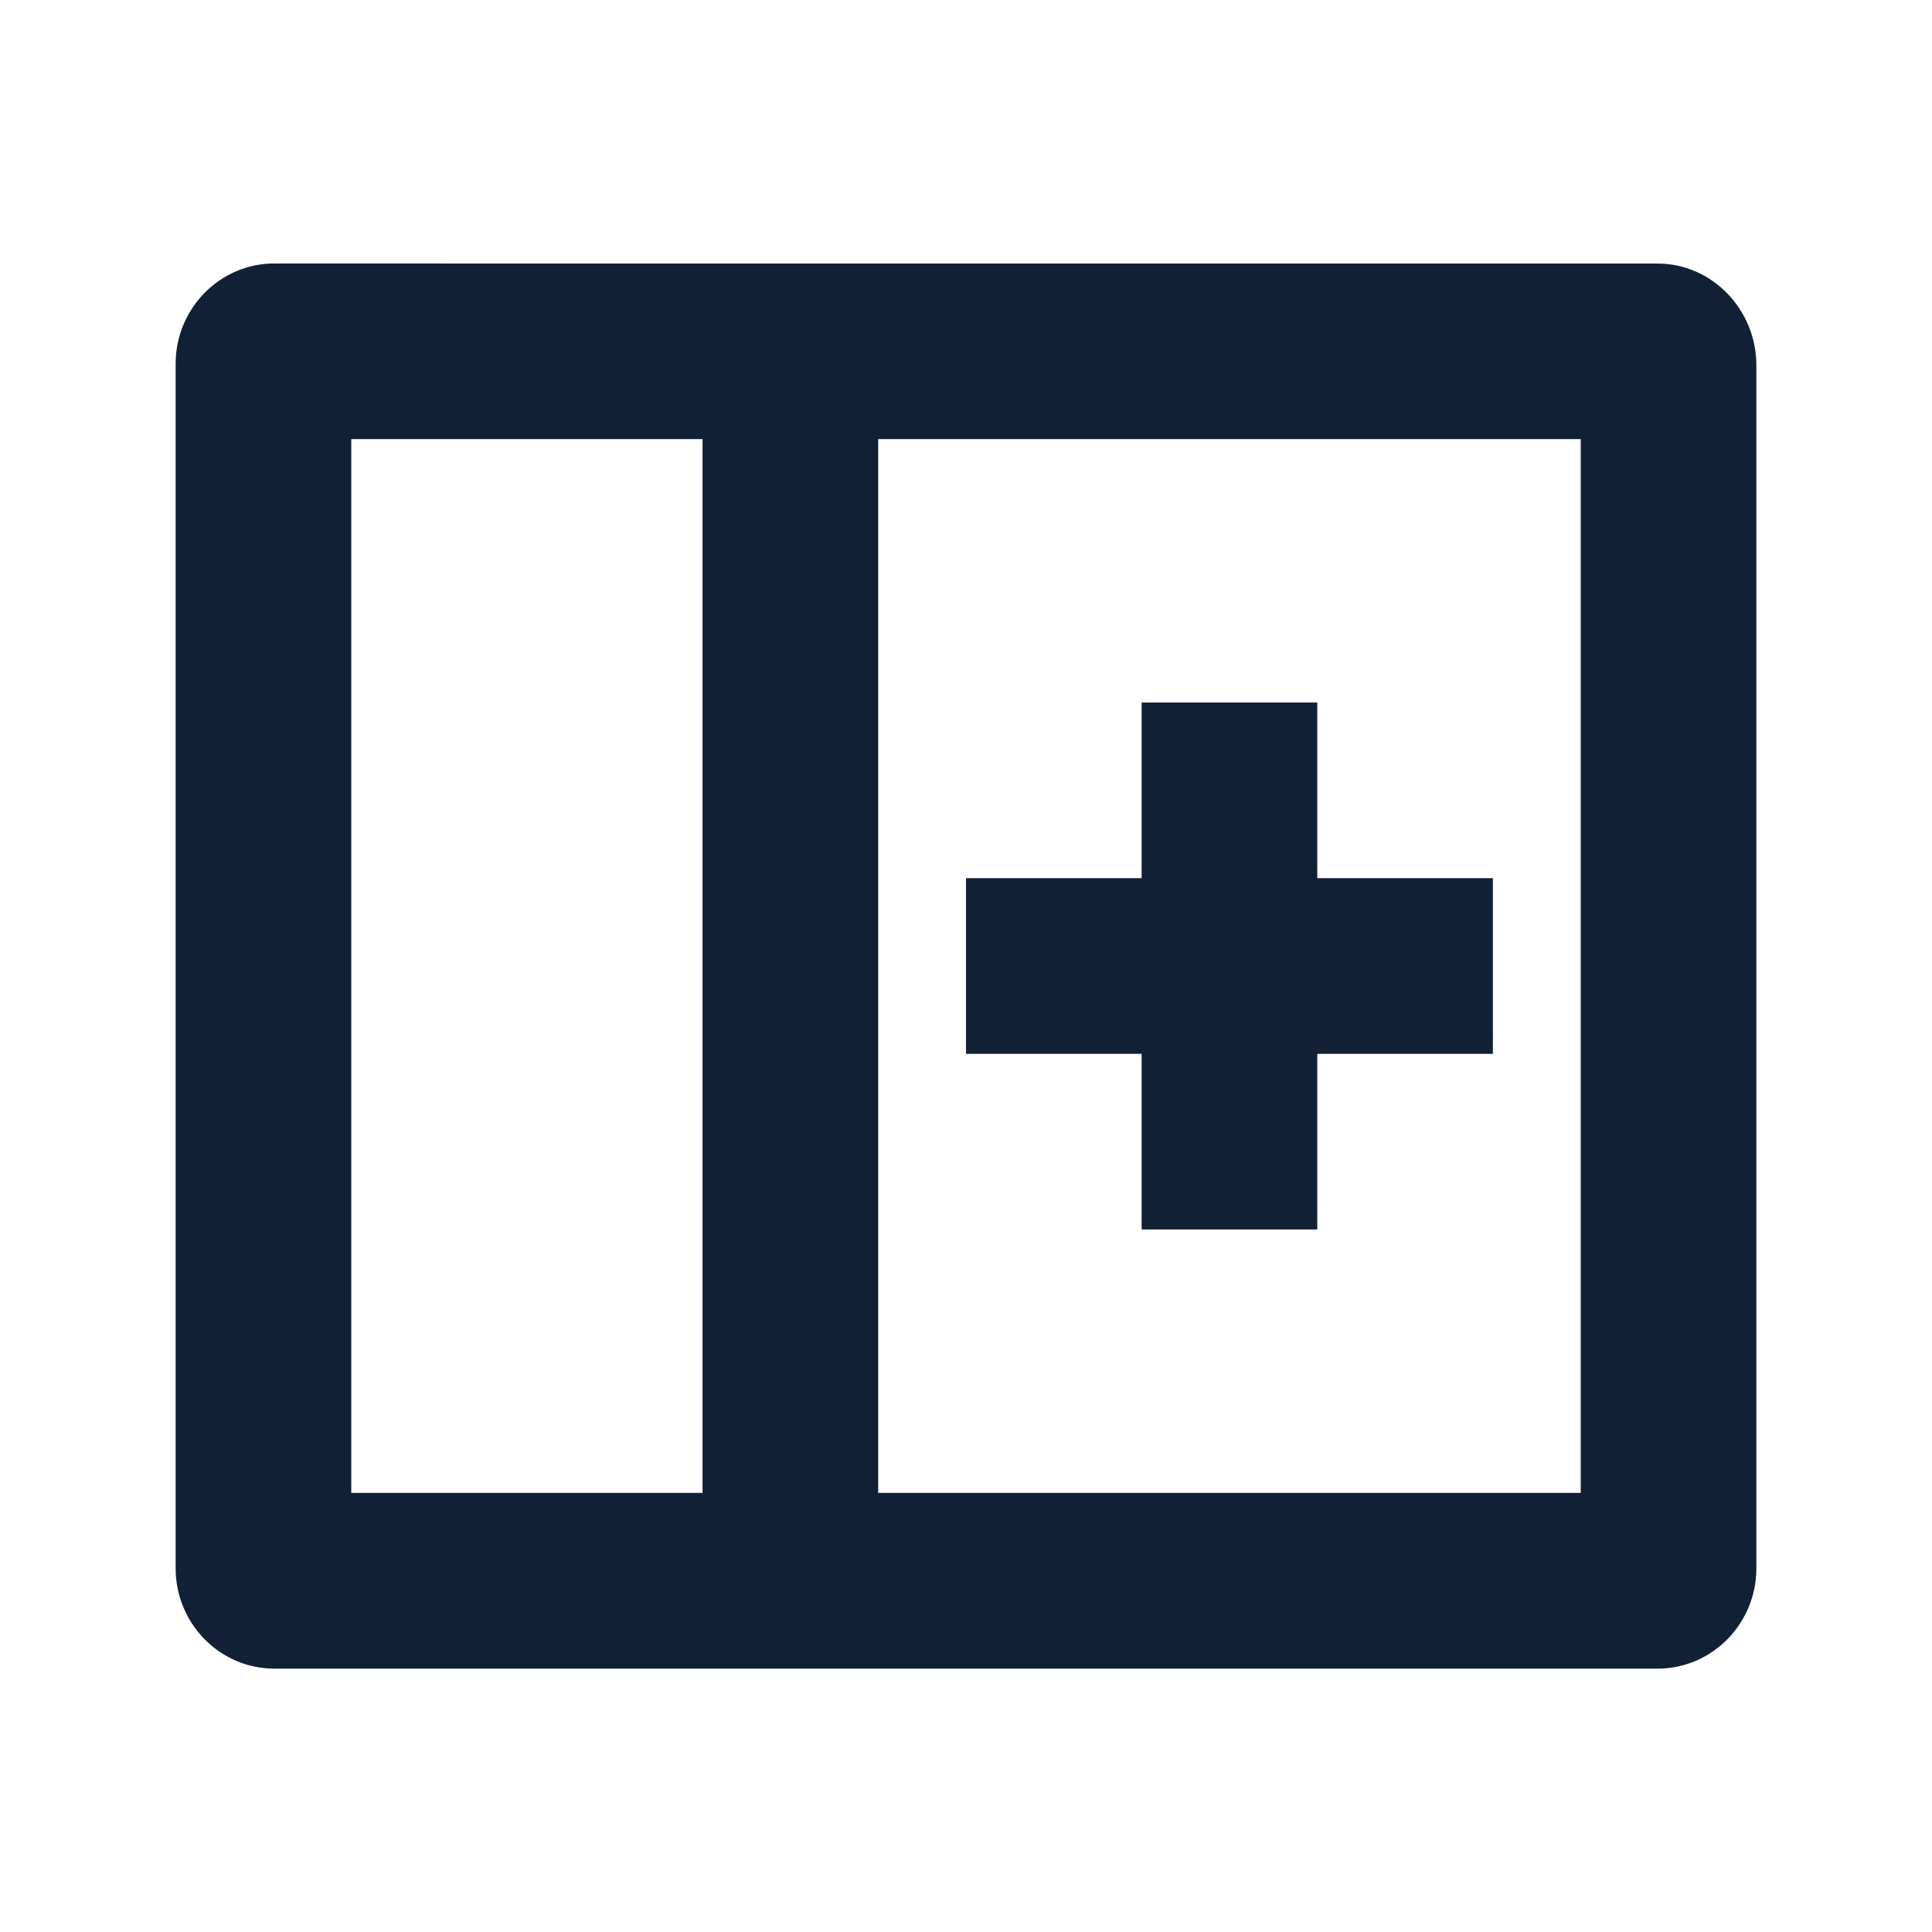
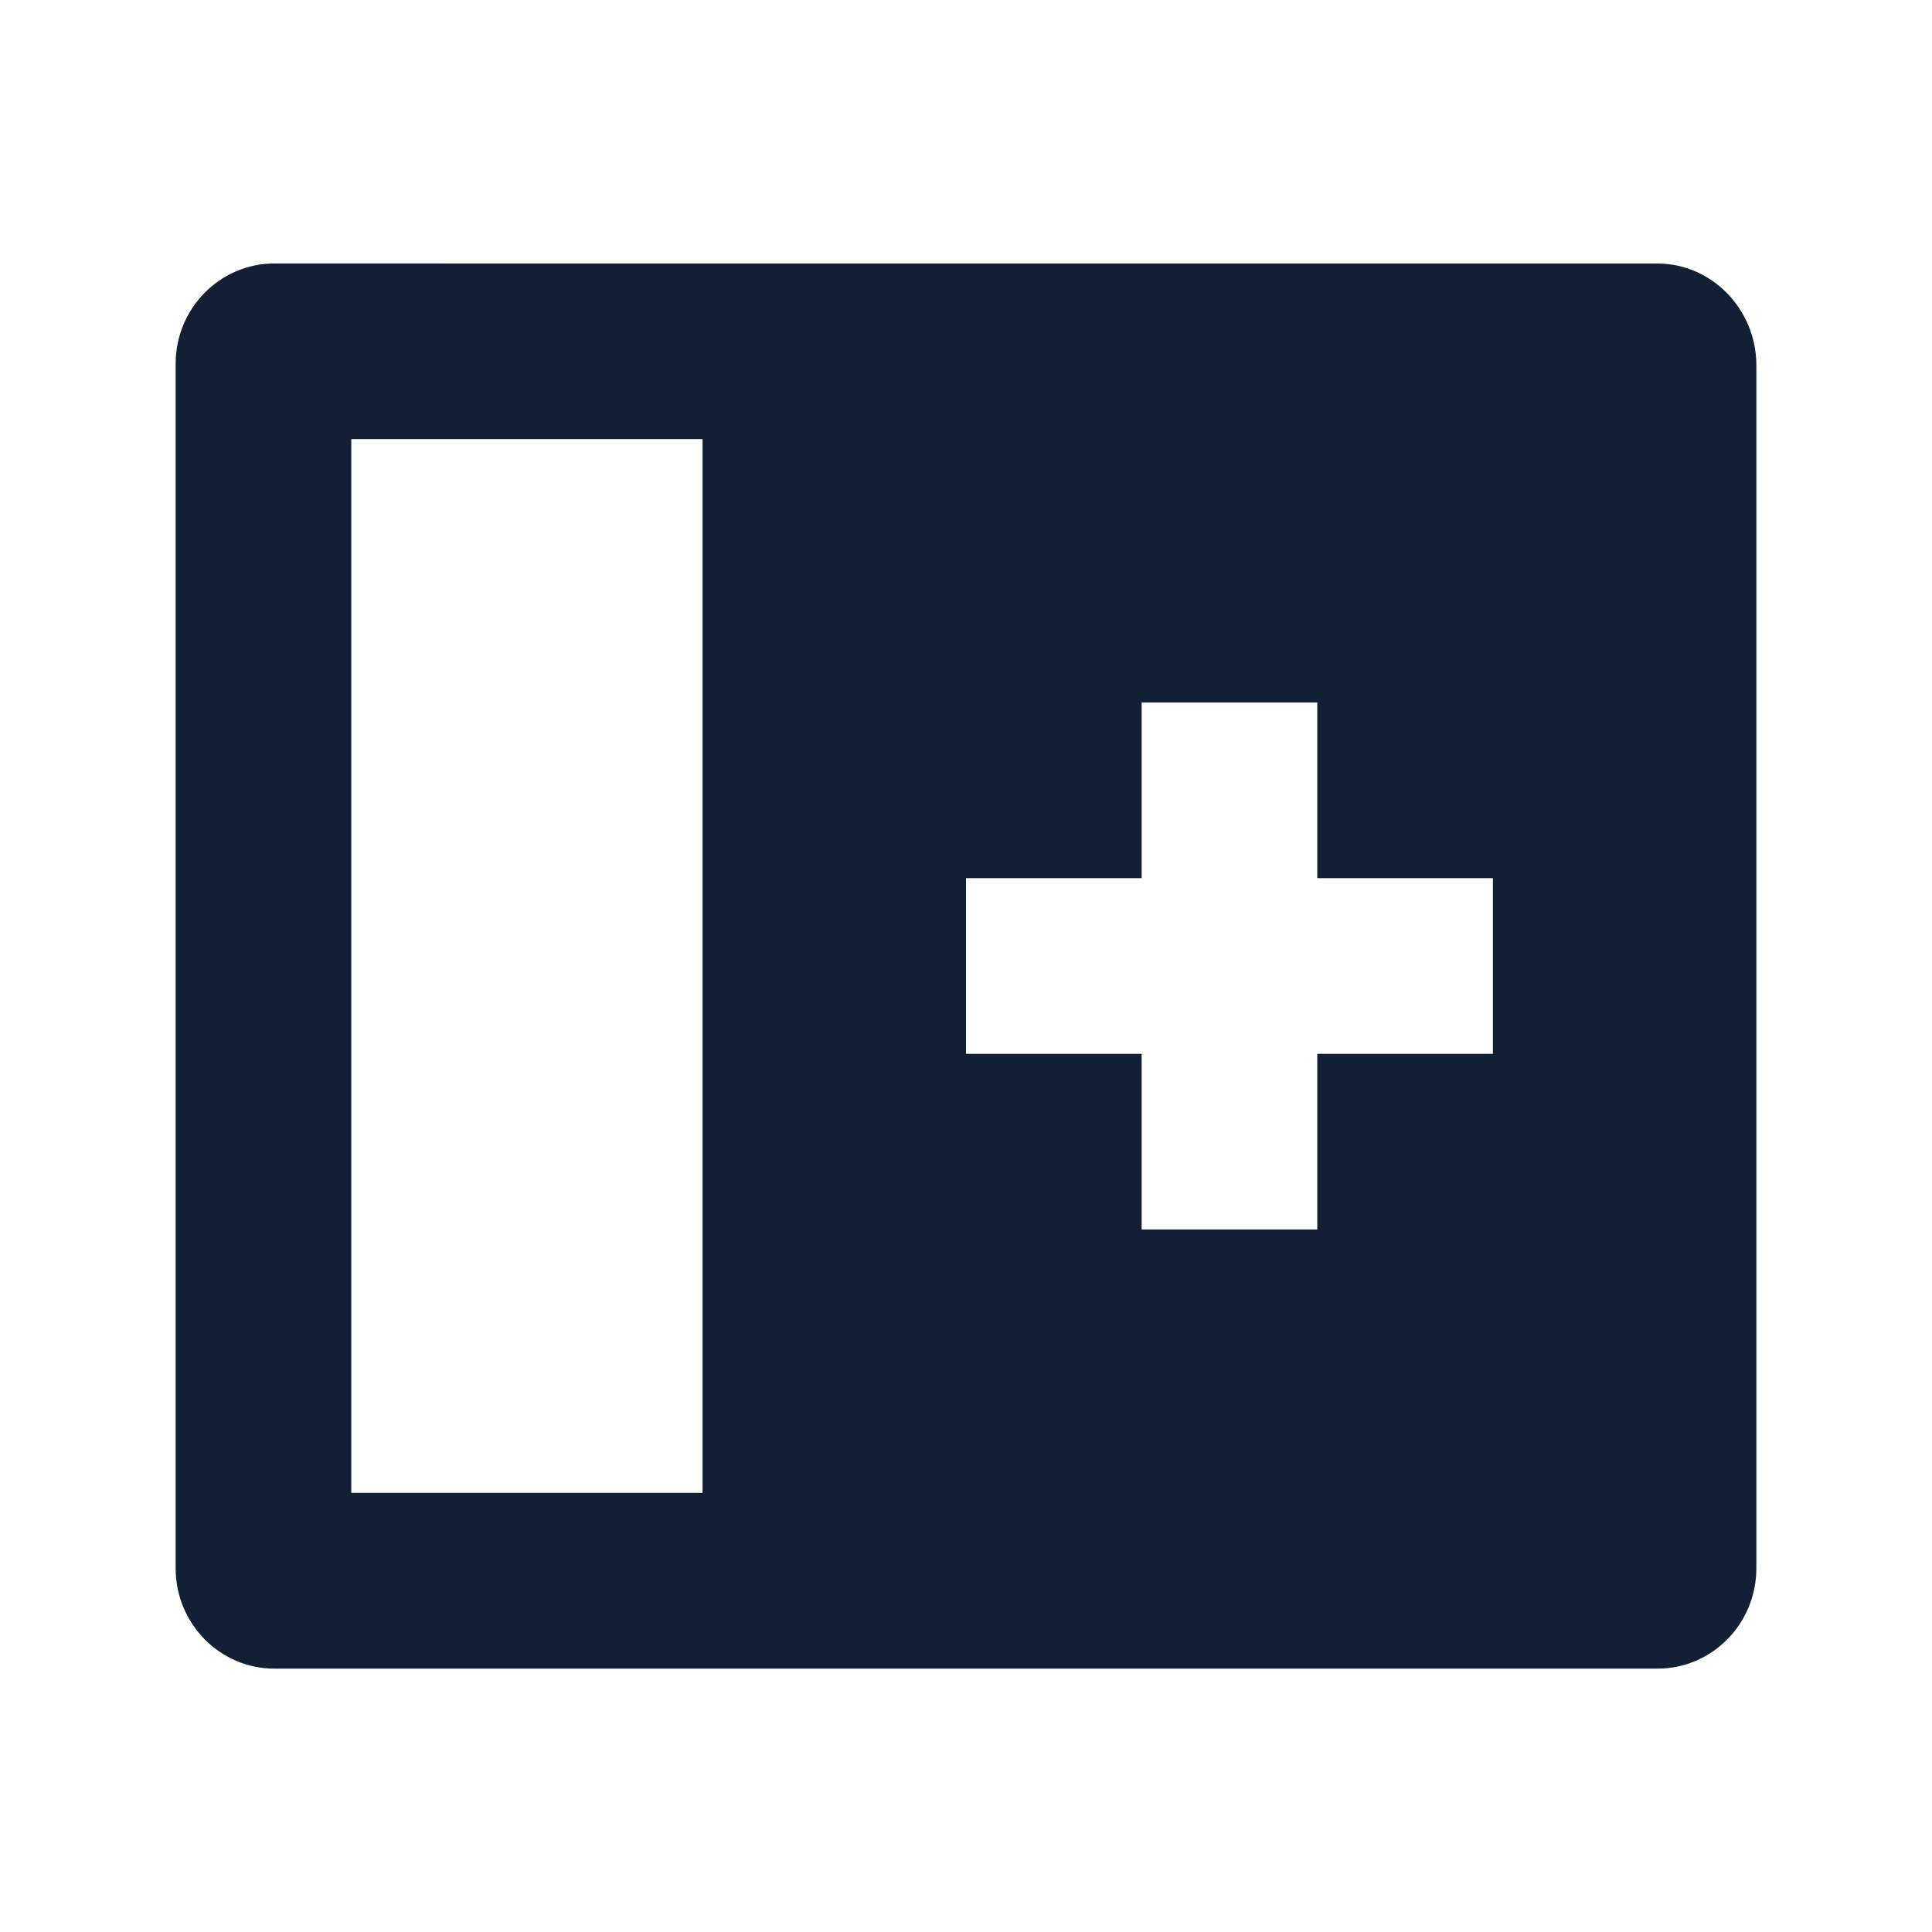
<svg xmlns="http://www.w3.org/2000/svg" height="22" viewBox="0 0 22 22" width="22">
  <defs id="defs2">
    <style type="text/css" id="current-color-scheme">
      .ColorScheme-Text {
        color:#122036;
      }
      </style>
  </defs>
-   <path d="m3.125 3c-.621 0-1.125.512-1.125 1.143v13.715c0 .631.504 1.143 1.125 1.143h15.75c.621 0 1.125-.512 1.125-1.143v-13.699c0-.632-.504-1.158-1.125-1.158h-11.875zm.875 2h4v12h-4zm6 0h8v12h-8zm3 3v2h-2v2h2v2h2v-2h2v-2h-2v-2z" fill="currentColor" style="fill:currentColor;fill-opacity:1;stroke:none" class="ColorScheme-Text" />
+   <path d="m3.125 3c-.621 0-1.125.512-1.125 1.143v13.715c0 .631.504 1.143 1.125 1.143h15.75c.621 0 1.125-.512 1.125-1.143v-13.699c0-.632-.504-1.158-1.125-1.158h-11.875zm.875 2h4v12h-4zm9 3h2v2h2v2h-2v2h-2v-2h-2v-2h2z" fill="currentColor" style="fill:currentColor;fill-opacity:1;stroke:none" class="ColorScheme-Text" />
</svg>
